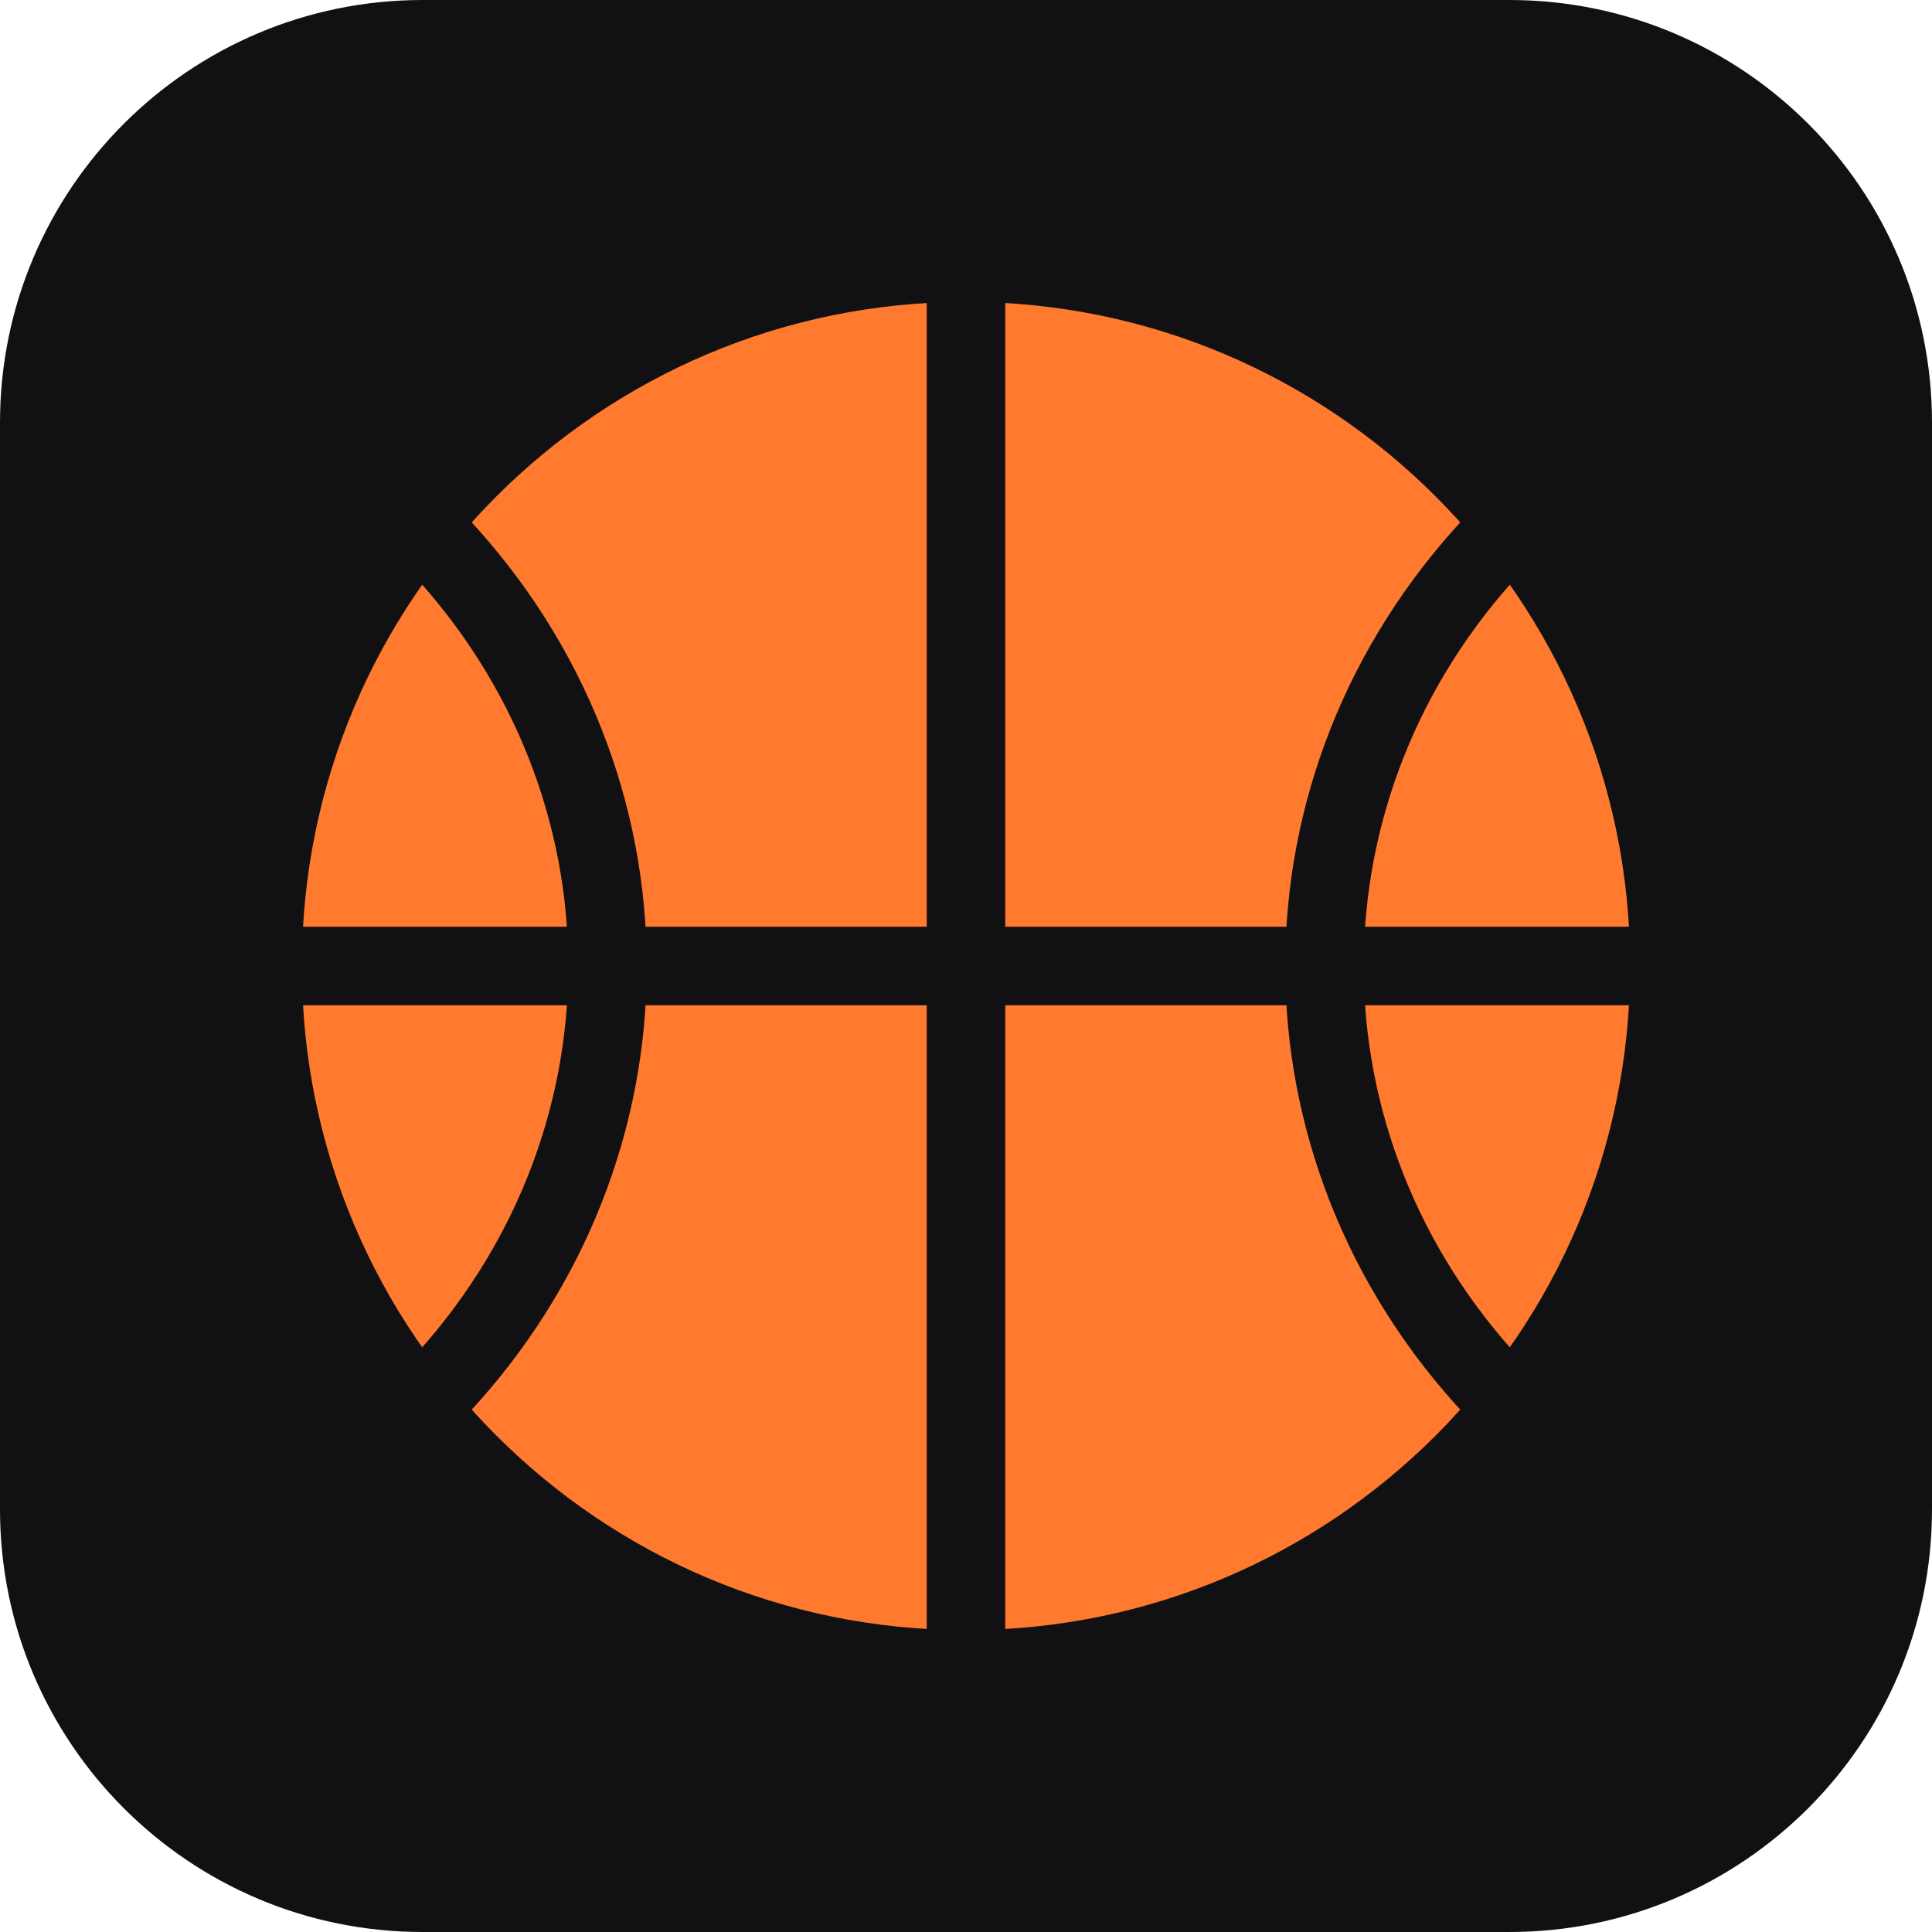
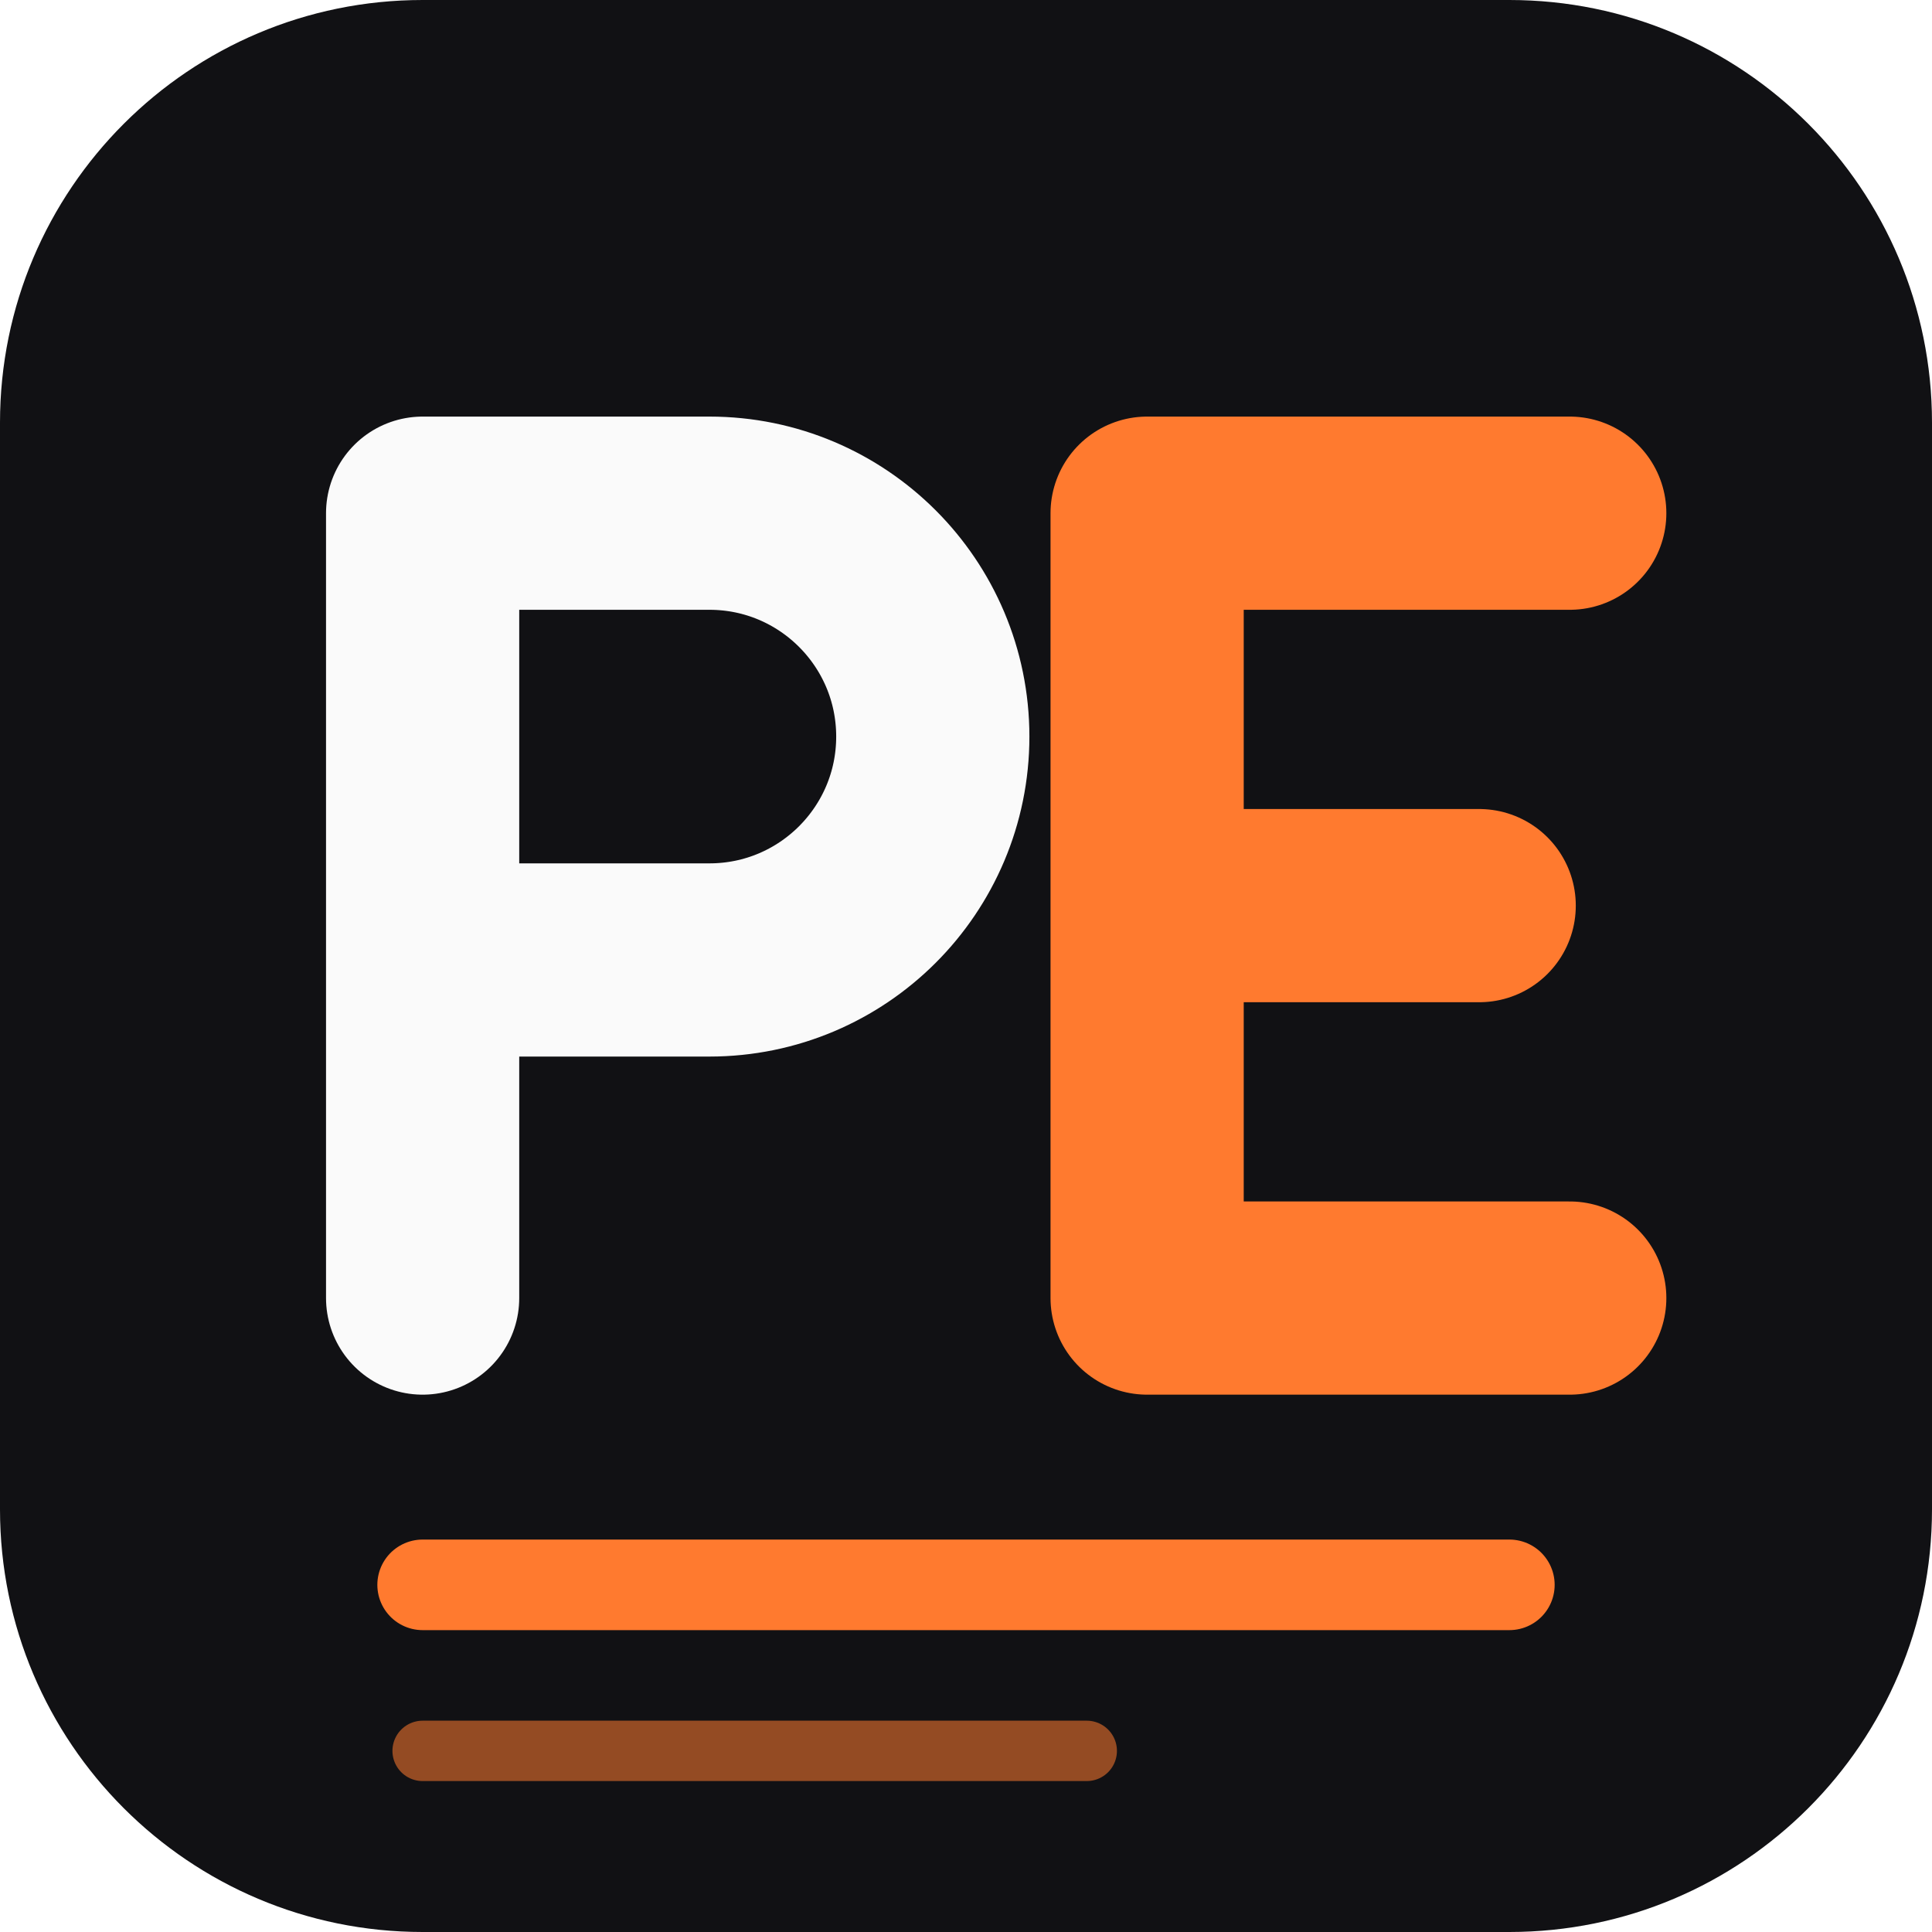
<svg xmlns="http://www.w3.org/2000/svg" viewBox="0 0 64 64">
  <rect width="64" height="64" rx="14" fill="#111114" />
-   <circle cx="32" cy="32" r="22" fill="#ff7a2f" />
-   <g fill="none" stroke="#111114" stroke-width="2.6" stroke-linecap="round">
-     <path d="M32 10v44M10 32h44" />
-     <path d="M14.5 18C22 26 22 38 14.5 46" />
-     <path d="M49.5 18C42 26 42 38 49.5 46" />
+   <g fill="none" stroke-linecap="round" stroke-linejoin="round">
+     <path d="M14 43V17h9.5a7.4 7.4 0 0 1 0 14.8H14" stroke="#fafafa" stroke-width="6.4" />
+     <path d="M52 17H38v26h14M38 30h11" stroke="#ff7a2f" stroke-width="6.4" />
+     <path d="M14 52.5h36" stroke="#ff7a2f" stroke-width="3" />
+     <path d="M14 58h22" stroke="#ff7a2f" stroke-width="2" opacity=".55" />
  </g>
</svg>
